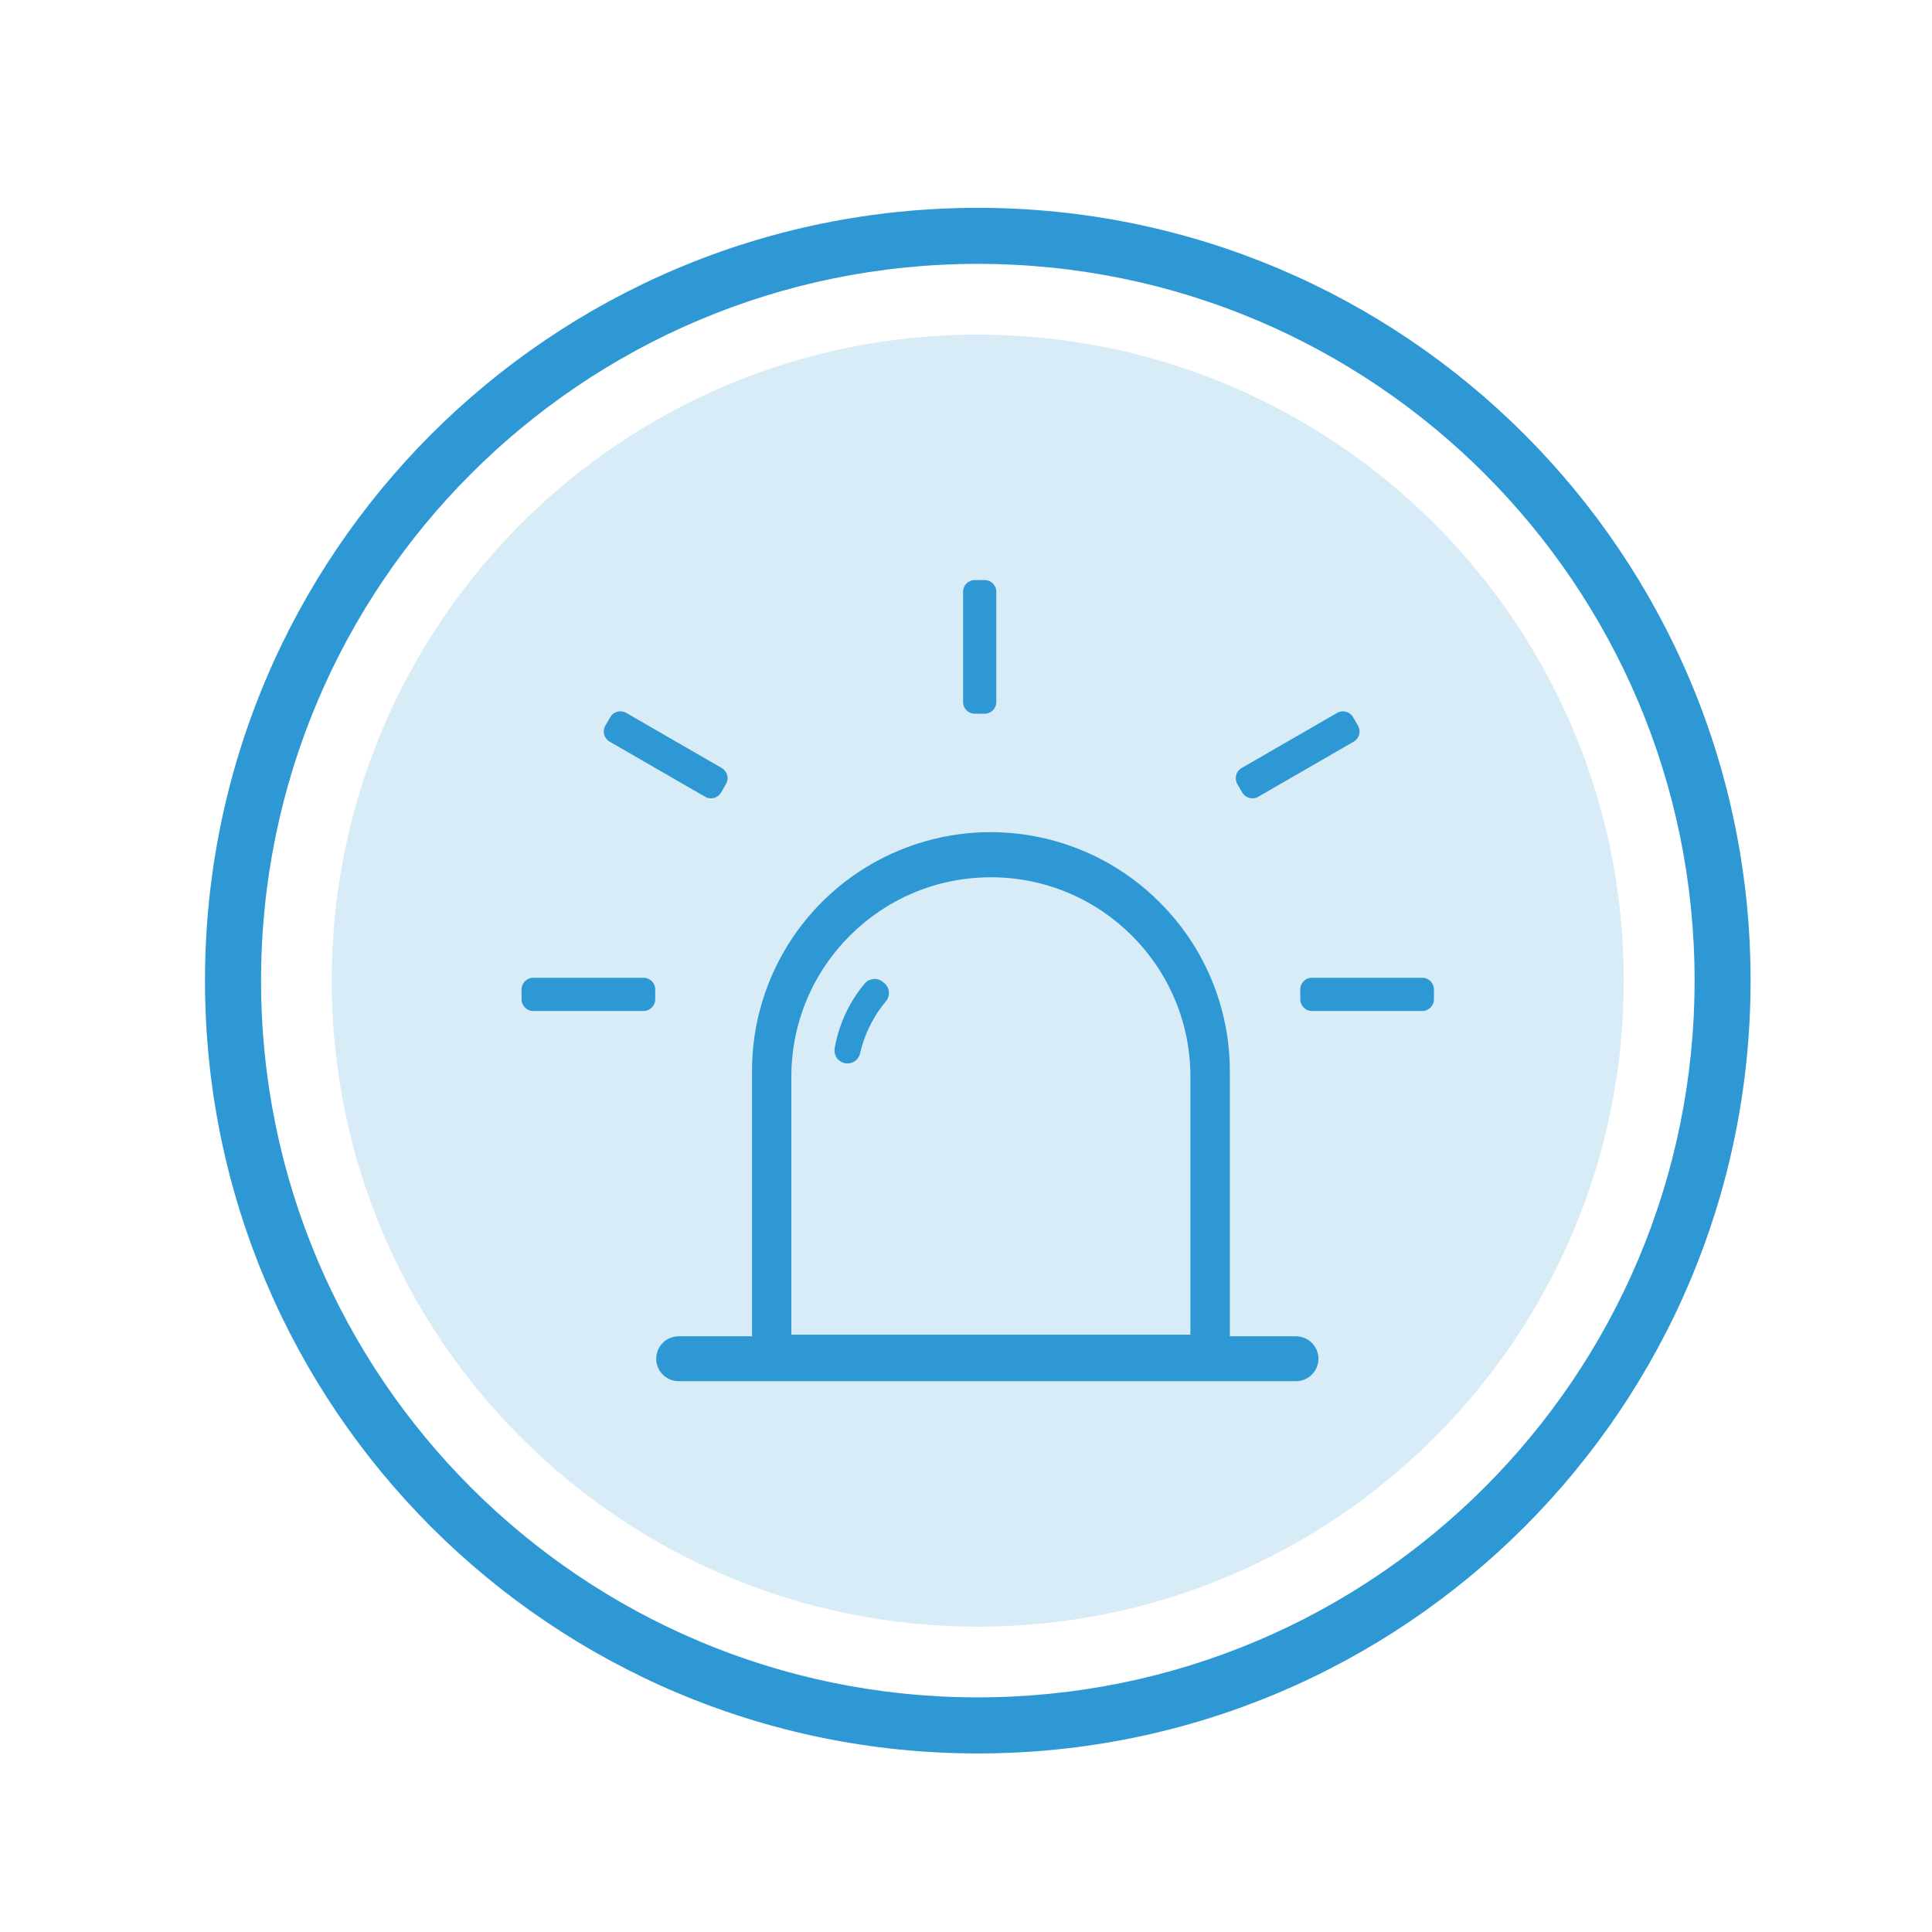
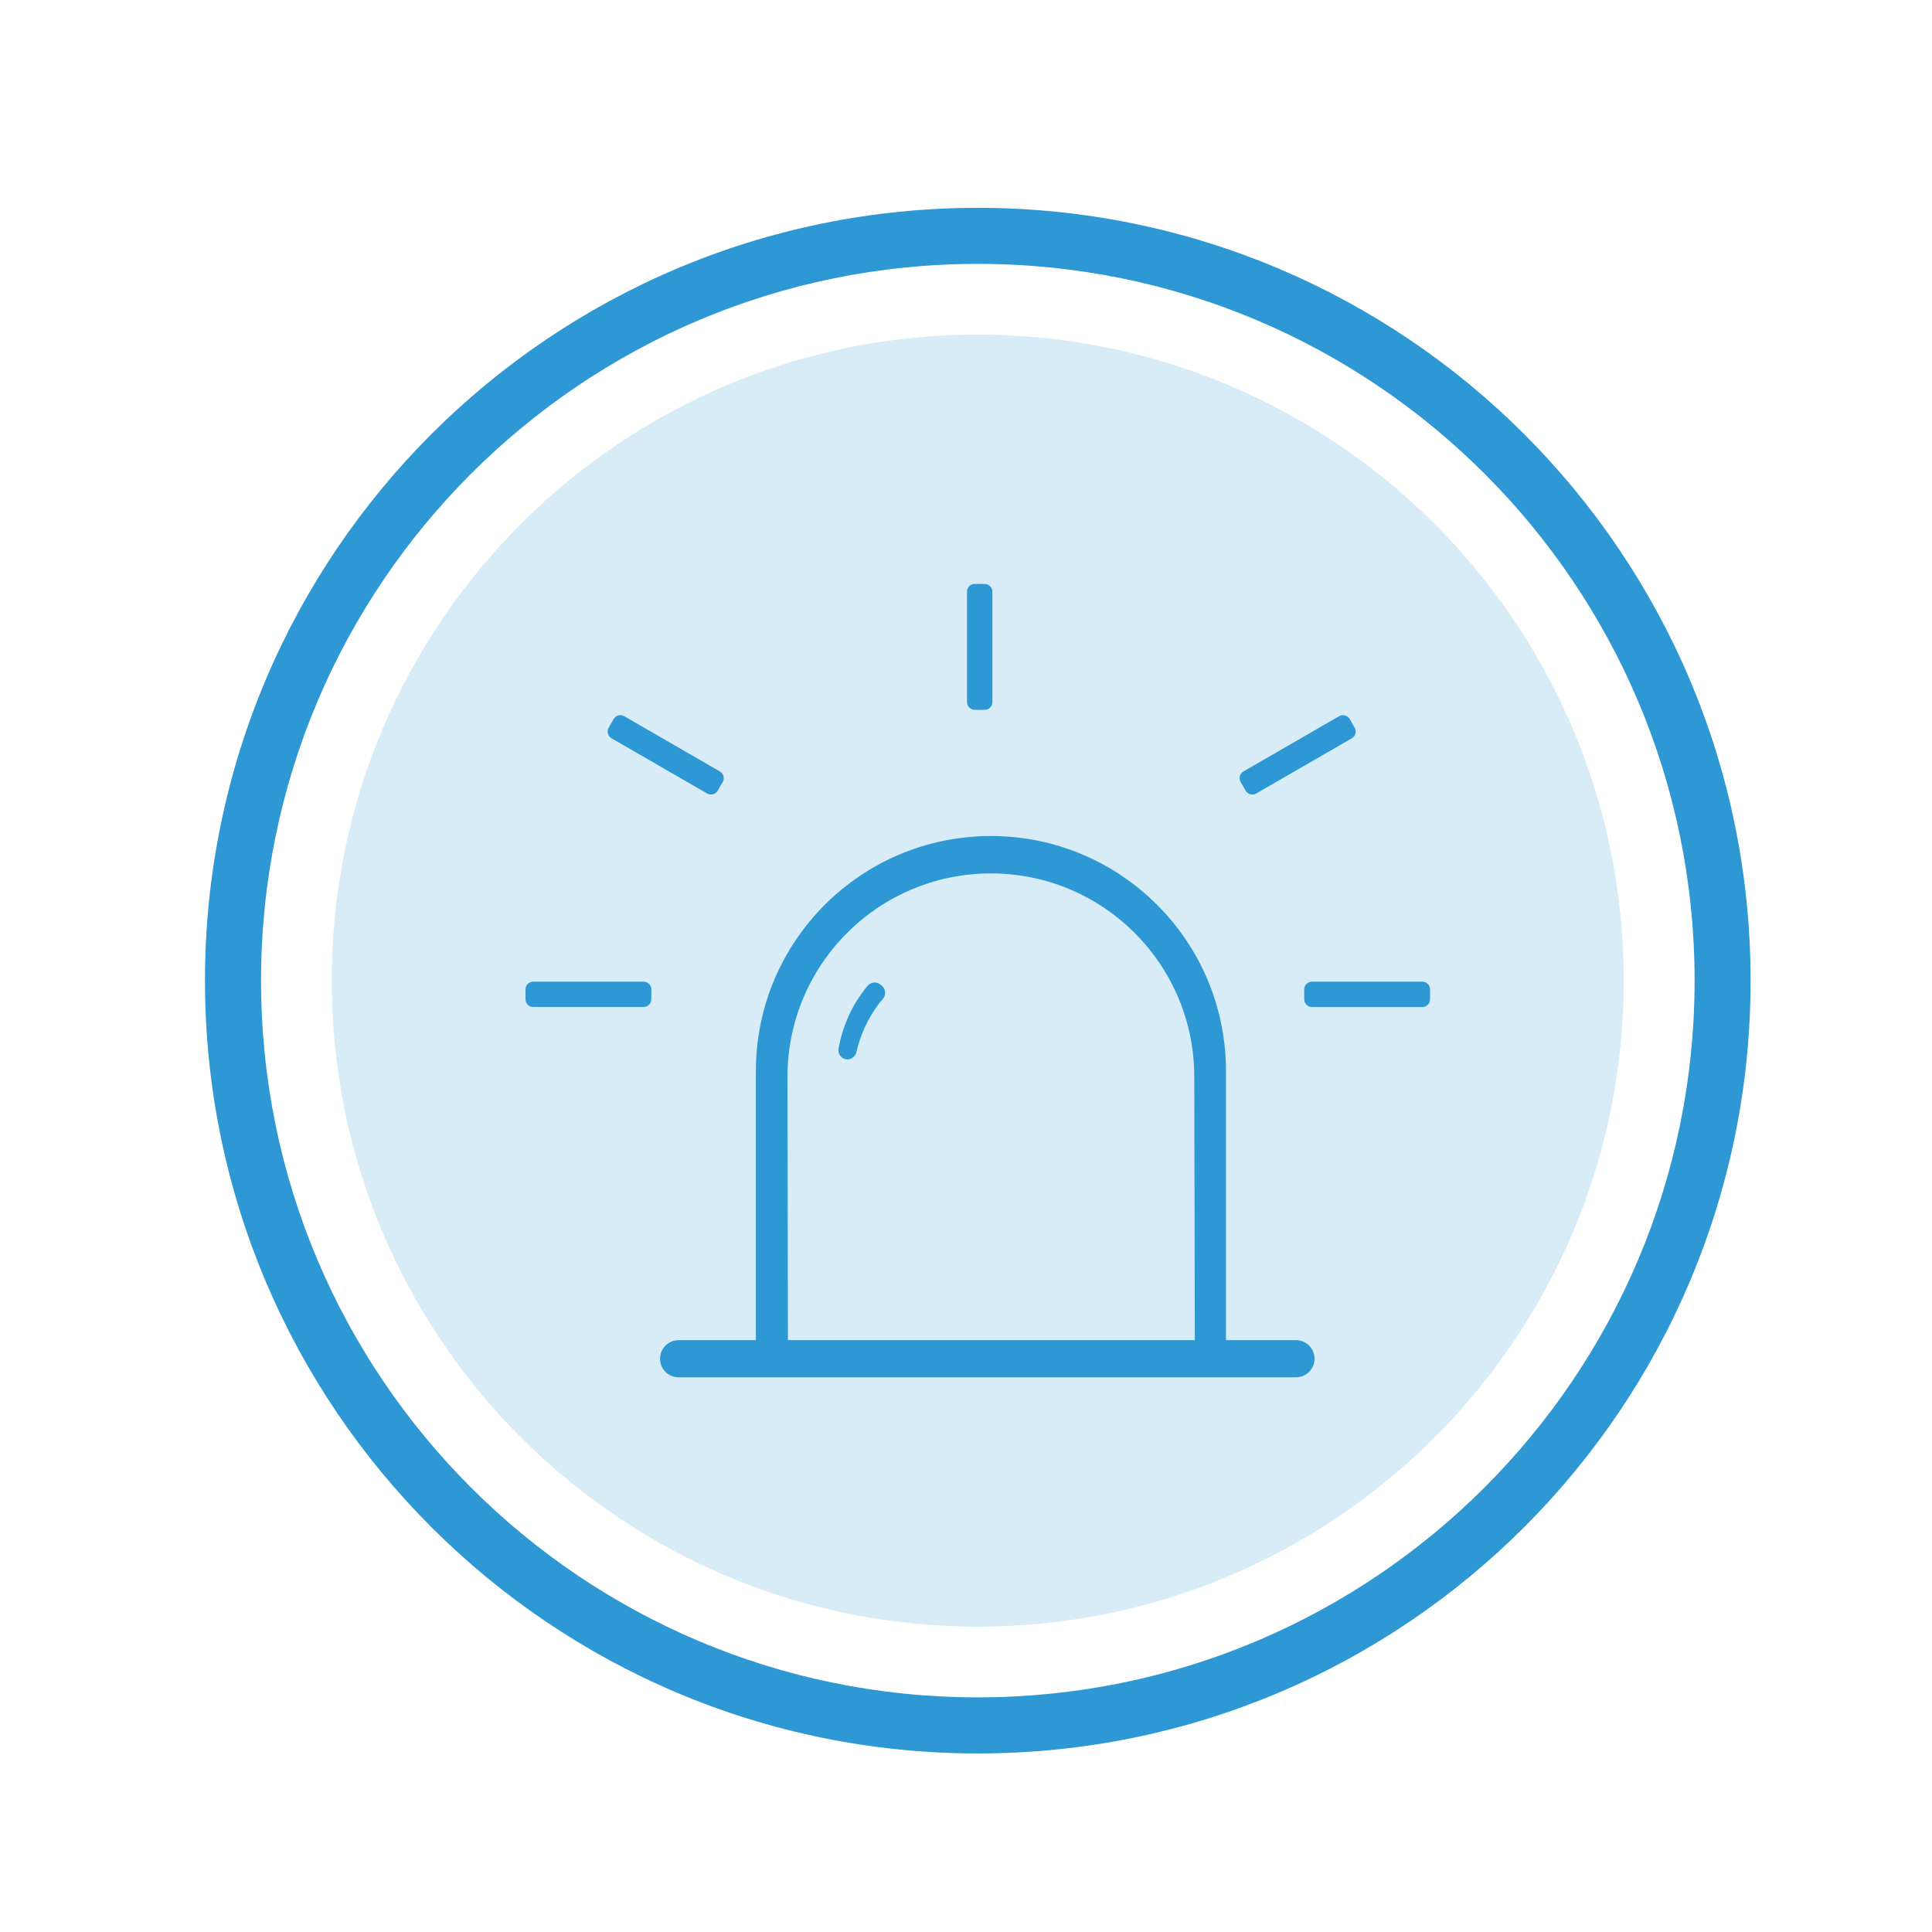
<svg xmlns="http://www.w3.org/2000/svg" id="Layer_1" data-name="Layer 1" viewBox="0 0 500 500">
  <defs>
-     <style>
-       .cls-1, .cls-2 {
-         fill: #2d98d4;
-       }
- 
-       .cls-1 {
-         opacity: 0.19;
-       }
-     </style>
+     <style>.cls-1,.cls-2{fill:#2d98d4;}.cls-1{opacity:0.19;}</style>
  </defs>
-   <g>
-     <circle class="cls-1" cx="253.04" cy="253.79" r="167.19" />
-     <path class="cls-2" d="M253.05,53.79c-110.47,0-200,89.54-200,200s89.54,200,200,200,200-89.54,200-200S363.51,53.79,253.05,53.79Zm0,385.49c-102.45,0-185.49-83-185.49-185.49a185.49,185.49,0,1,1,371,0C438.53,356.23,355.49,439.28,253,439.28Z" />
-     <g>
-       <g>
-         <path class="cls-2" d="M229.24,259.18c-.28.33-.55.66-.83,1a32.65,32.65,0,0,0-5.82,12.41,3.35,3.35,0,0,1-6.56-1.36,35.76,35.76,0,0,1,6.7-15.38c.35-.46.72-.9,1.07-1.33a3.34,3.34,0,0,1,4.59-.47l.35.27A3.37,3.37,0,0,1,229.24,259.18Z" />
-         <g>
-           <path class="cls-2" d="M300.12,233.52a61.76,61.76,0,0,0-105.5,43.67v79.9H318.28v-79.9A61.62,61.62,0,0,0,300.12,233.52ZM204.8,278.68a51.64,51.64,0,0,1,103.28,0v66.73H204.8Z" />
-           <path class="cls-2" d="M341.21,351.64a5.82,5.82,0,0,1-5.81,5.81H175.64a5.81,5.81,0,0,1,0-11.62H335.4A5.83,5.83,0,0,1,341.21,351.64Z" />
-         </g>
-       </g>
-       <g>
-         <g>
-           <rect class="cls-2" x="154.98" y="191.06" width="34.59" height="8.59" rx="3.01" transform="translate(120.76 -59.97) rotate(30)" />
-           <rect class="cls-2" x="134.98" y="253.05" width="34.59" height="8.59" rx="3.02" />
-         </g>
-         <g>
-           <rect class="cls-2" x="336.52" y="253.05" width="34.59" height="8.59" rx="3.01" transform="translate(707.62 514.69) rotate(-180)" />
-           <rect class="cls-2" x="318.54" y="191.06" width="34.59" height="8.59" rx="3.02" transform="translate(724.35 196.62) rotate(150)" />
-         </g>
-         <rect class="cls-2" x="236.25" y="163.12" width="34.59" height="8.59" rx="3.01" transform="translate(420.96 -86.13) rotate(90)" />
-       </g>
-     </g>
-   </g>
+   <circle class="cls-1" cx="253.04" cy="253.79" r="167.19" />
+   <path class="cls-2" d="M253.05,53.79c-110.47,0-200,89.54-200,200s89.54,200,200,200,200-89.54,200-200S363.51,53.79,253.05,53.79Zm0,385.49c-102.45,0-185.49-83-185.49-185.49a185.49,185.49,0,1,1,371,0C438.53,356.23,355.49,439.28,253,439.28Z" />
+   <path class="cls-2" d="M228.47,258.54c-.28.34-.56.68-.85,1a33.65,33.65,0,0,0-6,12.77,2.41,2.41,0,0,1-1.53,1.72,2.29,2.29,0,0,1-2.19-.34,2.4,2.4,0,0,1-.88-2.32,34.81,34.81,0,0,1,6.52-15c.31-.4.63-.79.94-1.17l.09-.11a2.35,2.35,0,0,1,3.21-.34l.36.28a2.31,2.31,0,0,1,.9,1.59A2.45,2.45,0,0,1,228.47,258.54Z" />
+   <path class="cls-2" d="M335.4,346.83H317.28V277.19a60.83,60.83,0,1,0-121.66,0v69.64h-20a4.81,4.81,0,0,0-4.8,4.81,4.81,4.81,0,0,0,4.8,4.81H335.4a4.83,4.83,0,0,0,4.81-4.81A4.82,4.82,0,0,0,335.4,346.83Zm-131.49,0-.11-68.15a52.64,52.64,0,0,1,105.28,0l.14,68.15Z" />
+   <path class="cls-2" d="M186.3,199.65l-24.74-14.29a2,2,0,0,0-2.75.74l-1.29,2.22a2,2,0,0,0-.19,1.53,2,2,0,0,0,.93,1.22L183,205.35a2,2,0,0,0,1.53.2,2,2,0,0,0,1.22-.93l1.28-2.23a2,2,0,0,0-.73-2.74Z" />
+   <path class="cls-2" d="M166.55,254.05H138a2,2,0,0,0-2,2v2.56a2,2,0,0,0,2,2h28.56a2,2,0,0,0,2-2v-2.56A2,2,0,0,0,166.55,254.05Z" />
+   <path class="cls-2" d="M368.1,254.05H339.53a2,2,0,0,0-2,2v2.57a2,2,0,0,0,2,2H368.1a2,2,0,0,0,2-2v-2.57A2,2,0,0,0,368.1,254.05Z" />
+   <path class="cls-2" d="M350.58,188.32l-1.27-2.22a2,2,0,0,0-1.23-.93,1.88,1.88,0,0,0-.53-.07,2.07,2.07,0,0,0-1,.26l-24.73,14.28a2,2,0,0,0-.74,2.76l1.28,2.21a2,2,0,0,0,2.75.74l24.74-14.28A2,2,0,0,0,350.58,188.32Z" />
+   <path class="cls-2" d="M254.83,151.12h-2.57a2,2,0,0,0-2,2V181.7a2,2,0,0,0,2,2h2.57a2,2,0,0,0,2-2V153.13A2,2,0,0,0,254.83,151.12Z" />
</svg>
